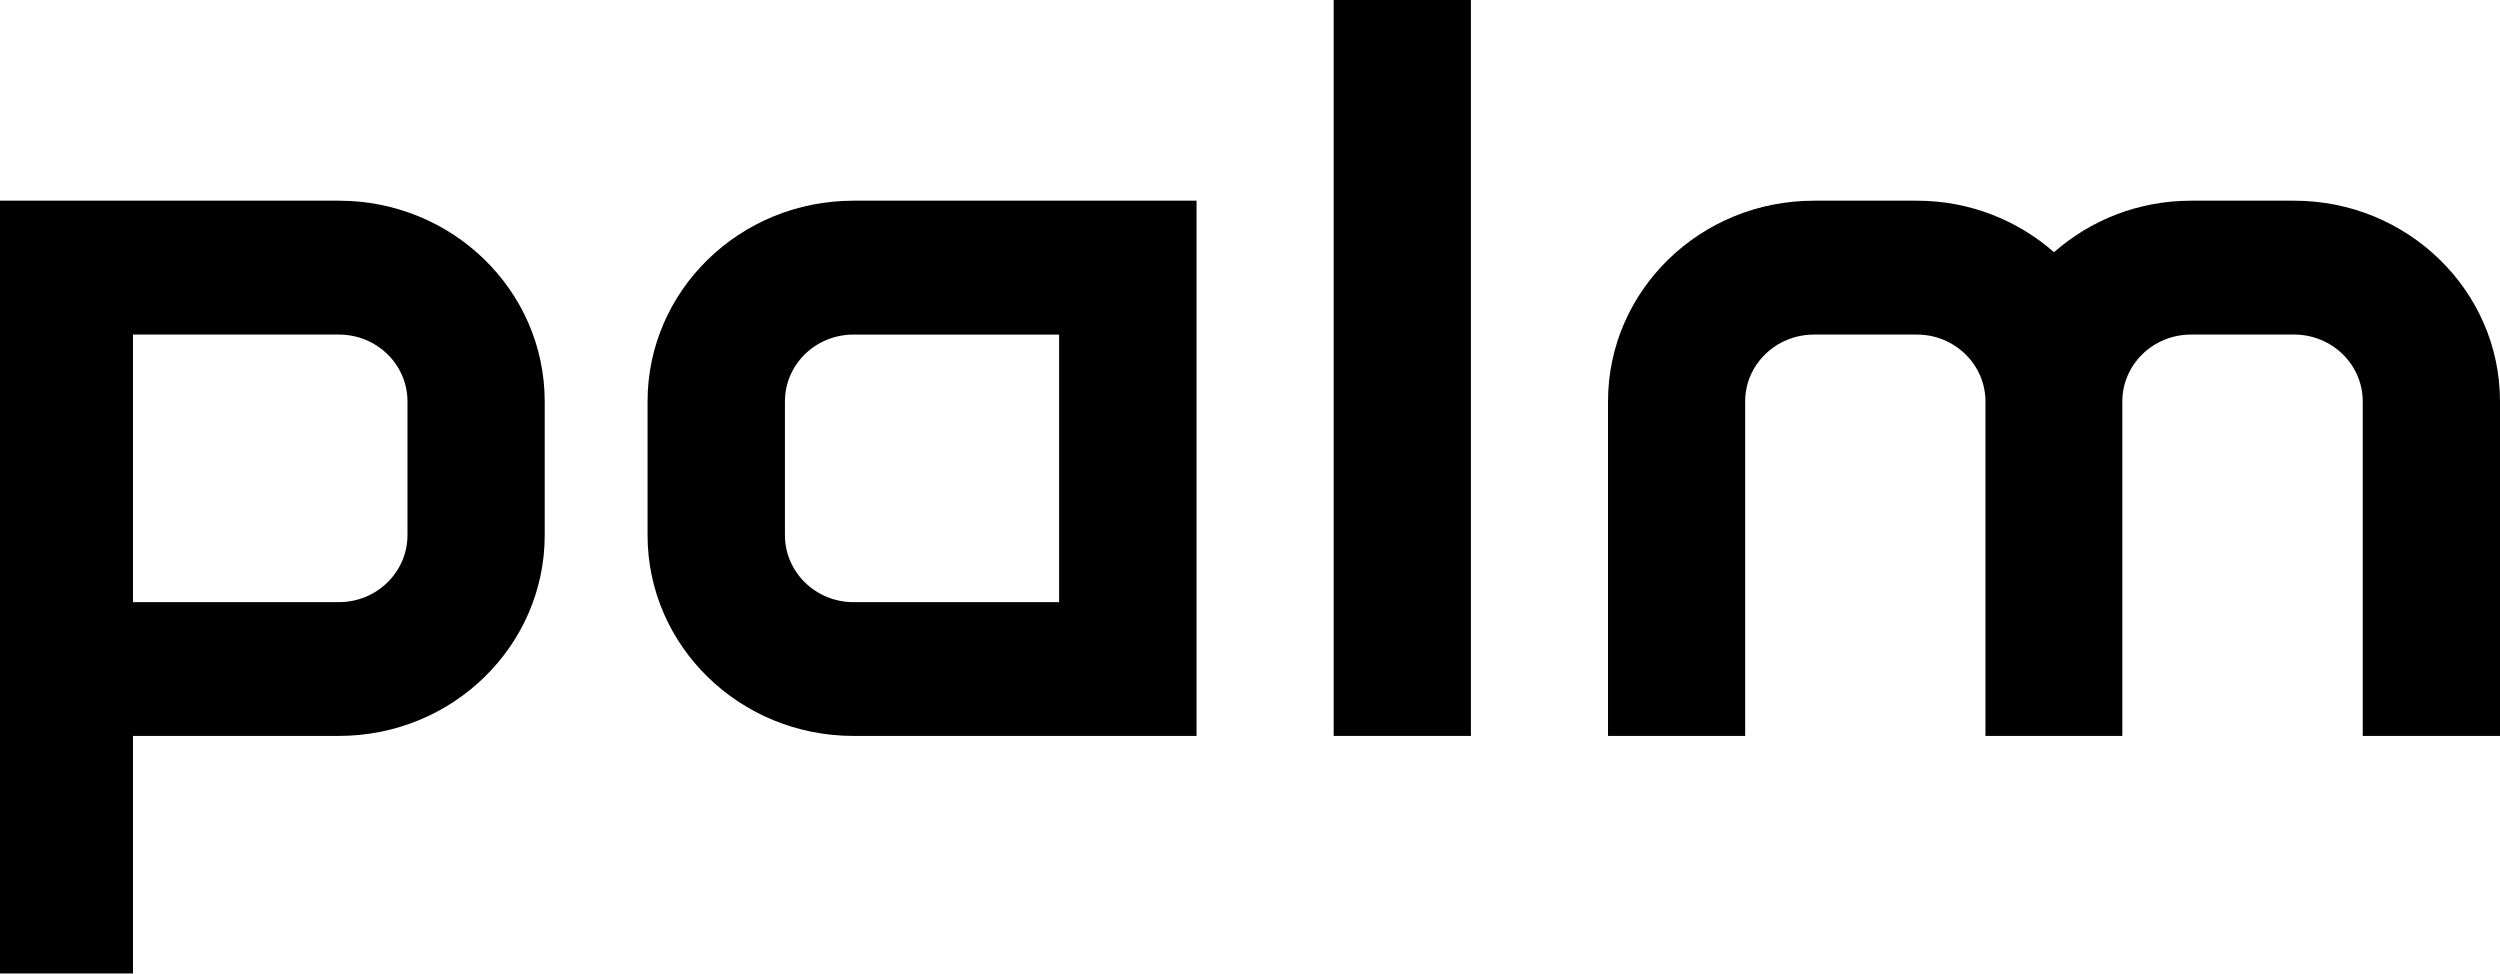
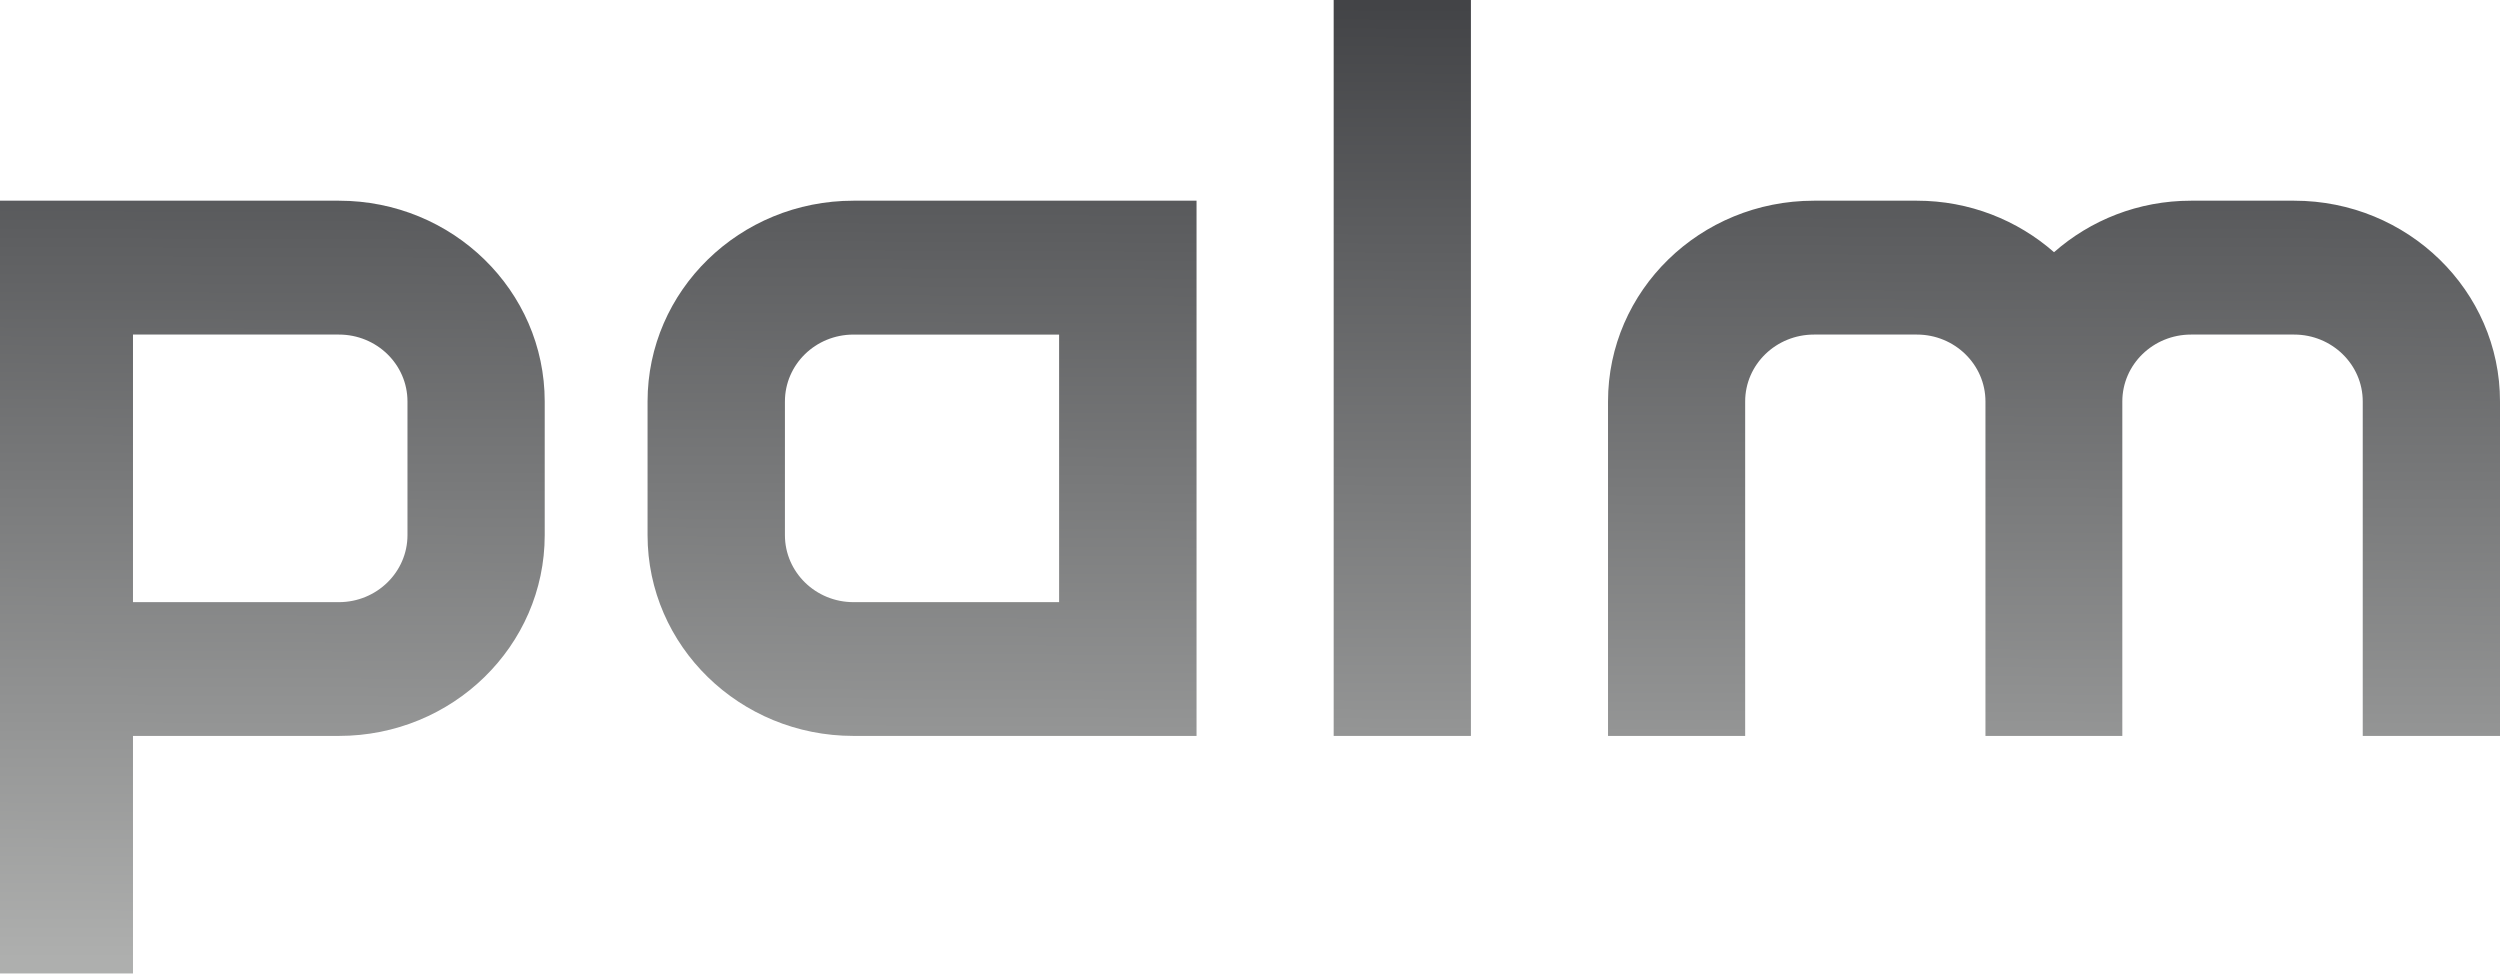
- <svg xmlns="http://www.w3.org/2000/svg" version="1.1" id="Layer_1" x="0px" y="0px" width="300px" height="116.812px" viewBox="-178 171.528 300 116.812" enable-background="new -178 171.528 300 116.812" xml:space="preserve">
-   <path d="M-129.103,235.747c0,4.429-3.69,8.039-8.229,8.039h-24.71v-32.11h24.71c4.539,0,8.229,3.584,8.229,8.03V235.747z   M-137.332,195.612H-178.5v92.728h16.458v-28.502h24.71c13.647,0,24.698-10.798,24.698-24.091v-16.039  C-112.634,206.406-123.684,195.612-137.332,195.612" />
-   <rect x="-17.959" y="171.528" width="16.468" height="88.31" />
-   <path d="M97.302,195.612h-12.38c-6.323,0-12.07,2.337-16.439,6.18c-4.377-3.843-10.15-6.18-16.452-6.18H39.677  c-13.678,0-24.715,10.794-24.715,24.094v40.132H31.42v-40.132c0-4.448,3.711-8.03,8.257-8.03H52.03c4.516,0,8.225,3.584,8.225,8.03  v40.132h16.424v-40.132c0-4.448,3.705-8.03,8.241-8.03h12.382c4.522,0,8.227,3.584,8.227,8.03v40.132H122v-40.132  C122.004,206.406,110.916,195.612,97.302,195.612z" />
-   <path d="M-50.907,243.786h-24.678c-4.544,0-8.224-3.61-8.224-8.039v-16.039c0-4.448,3.68-8.03,8.224-8.03h24.678V243.786z   M-75.584,195.612c-13.661,0-24.709,10.794-24.709,24.094v16.039c0,13.295,11.048,24.093,24.709,24.093h24.678h16.491v-64.226  h-16.491H-75.584" />
+ <svg xmlns="http://www.w3.org/2000/svg" xmlns:xlink="http://www.w3.org/1999/xlink" version="1.1" id="Layer_1" x="0px" y="0px" width="300px" height="116.812px" viewBox="-178 171.528 300 116.812" enable-background="new -178 171.528 300 116.812" xml:space="preserve">
+   <defs id="defs13">
+     <linearGradient id="linearGradient883">
+       <stop style="stop-color:#434447;stop-opacity:1;" offset="0" id="stop879" />
+       <stop style="stop-color:#aeafae;stop-opacity:1;" offset="1" id="stop881" />
+     </linearGradient>
+     <linearGradient xlink:href="#linearGradient883" id="linearGradient885" x1="-8.223" y1="172.279" x2="-8.7" y2="287.344" gradientUnits="userSpaceOnUse" />
+   </defs>
+   <g id="g300" style="fill-opacity:1;fill:url(#linearGradient885)">
+     <path d="M-129.103,235.747c0,4.429-3.69,8.039-8.229,8.039h-24.71v-32.11h24.71c4.539,0,8.229,3.584,8.229,8.03V235.747z   M-137.332,195.612H-178.5v92.728h16.458v-28.502h24.71c13.647,0,24.698-10.798,24.698-24.091v-16.039  C-112.634,206.406-123.684,195.612-137.332,195.612" id="path2" style="fill-opacity:1;fill:url(#linearGradient885)" />
+     <rect x="-17.959" y="171.528" width="16.468" height="88.31" id="rect4" style="fill-opacity:1;fill:url(#linearGradient885)" />
+     <path d="M97.302,195.612h-12.38c-6.323,0-12.07,2.337-16.439,6.18c-4.377-3.843-10.15-6.18-16.452-6.18H39.677  c-13.678,0-24.715,10.794-24.715,24.094v40.132H31.42v-40.132c0-4.448,3.711-8.03,8.257-8.03H52.03c4.516,0,8.225,3.584,8.225,8.03  v40.132h16.424v-40.132c0-4.448,3.705-8.03,8.241-8.03h12.382c4.522,0,8.227,3.584,8.227,8.03v40.132H122v-40.132  C122.004,206.406,110.916,195.612,97.302,195.612z" id="path6" style="fill-opacity:1;fill:url(#linearGradient885)" />
+     <path d="M-50.907,243.786h-24.678c-4.544,0-8.224-3.61-8.224-8.039v-16.039c0-4.448,3.68-8.03,8.224-8.03h24.678V243.786z   M-75.584,195.612c-13.661,0-24.709,10.794-24.709,24.094v16.039c0,13.295,11.048,24.093,24.709,24.093h24.678h16.491v-64.226  h-16.491H-75.584" id="path8" style="fill-opacity:1;fill:url(#linearGradient885)" />
+   </g>
</svg>
